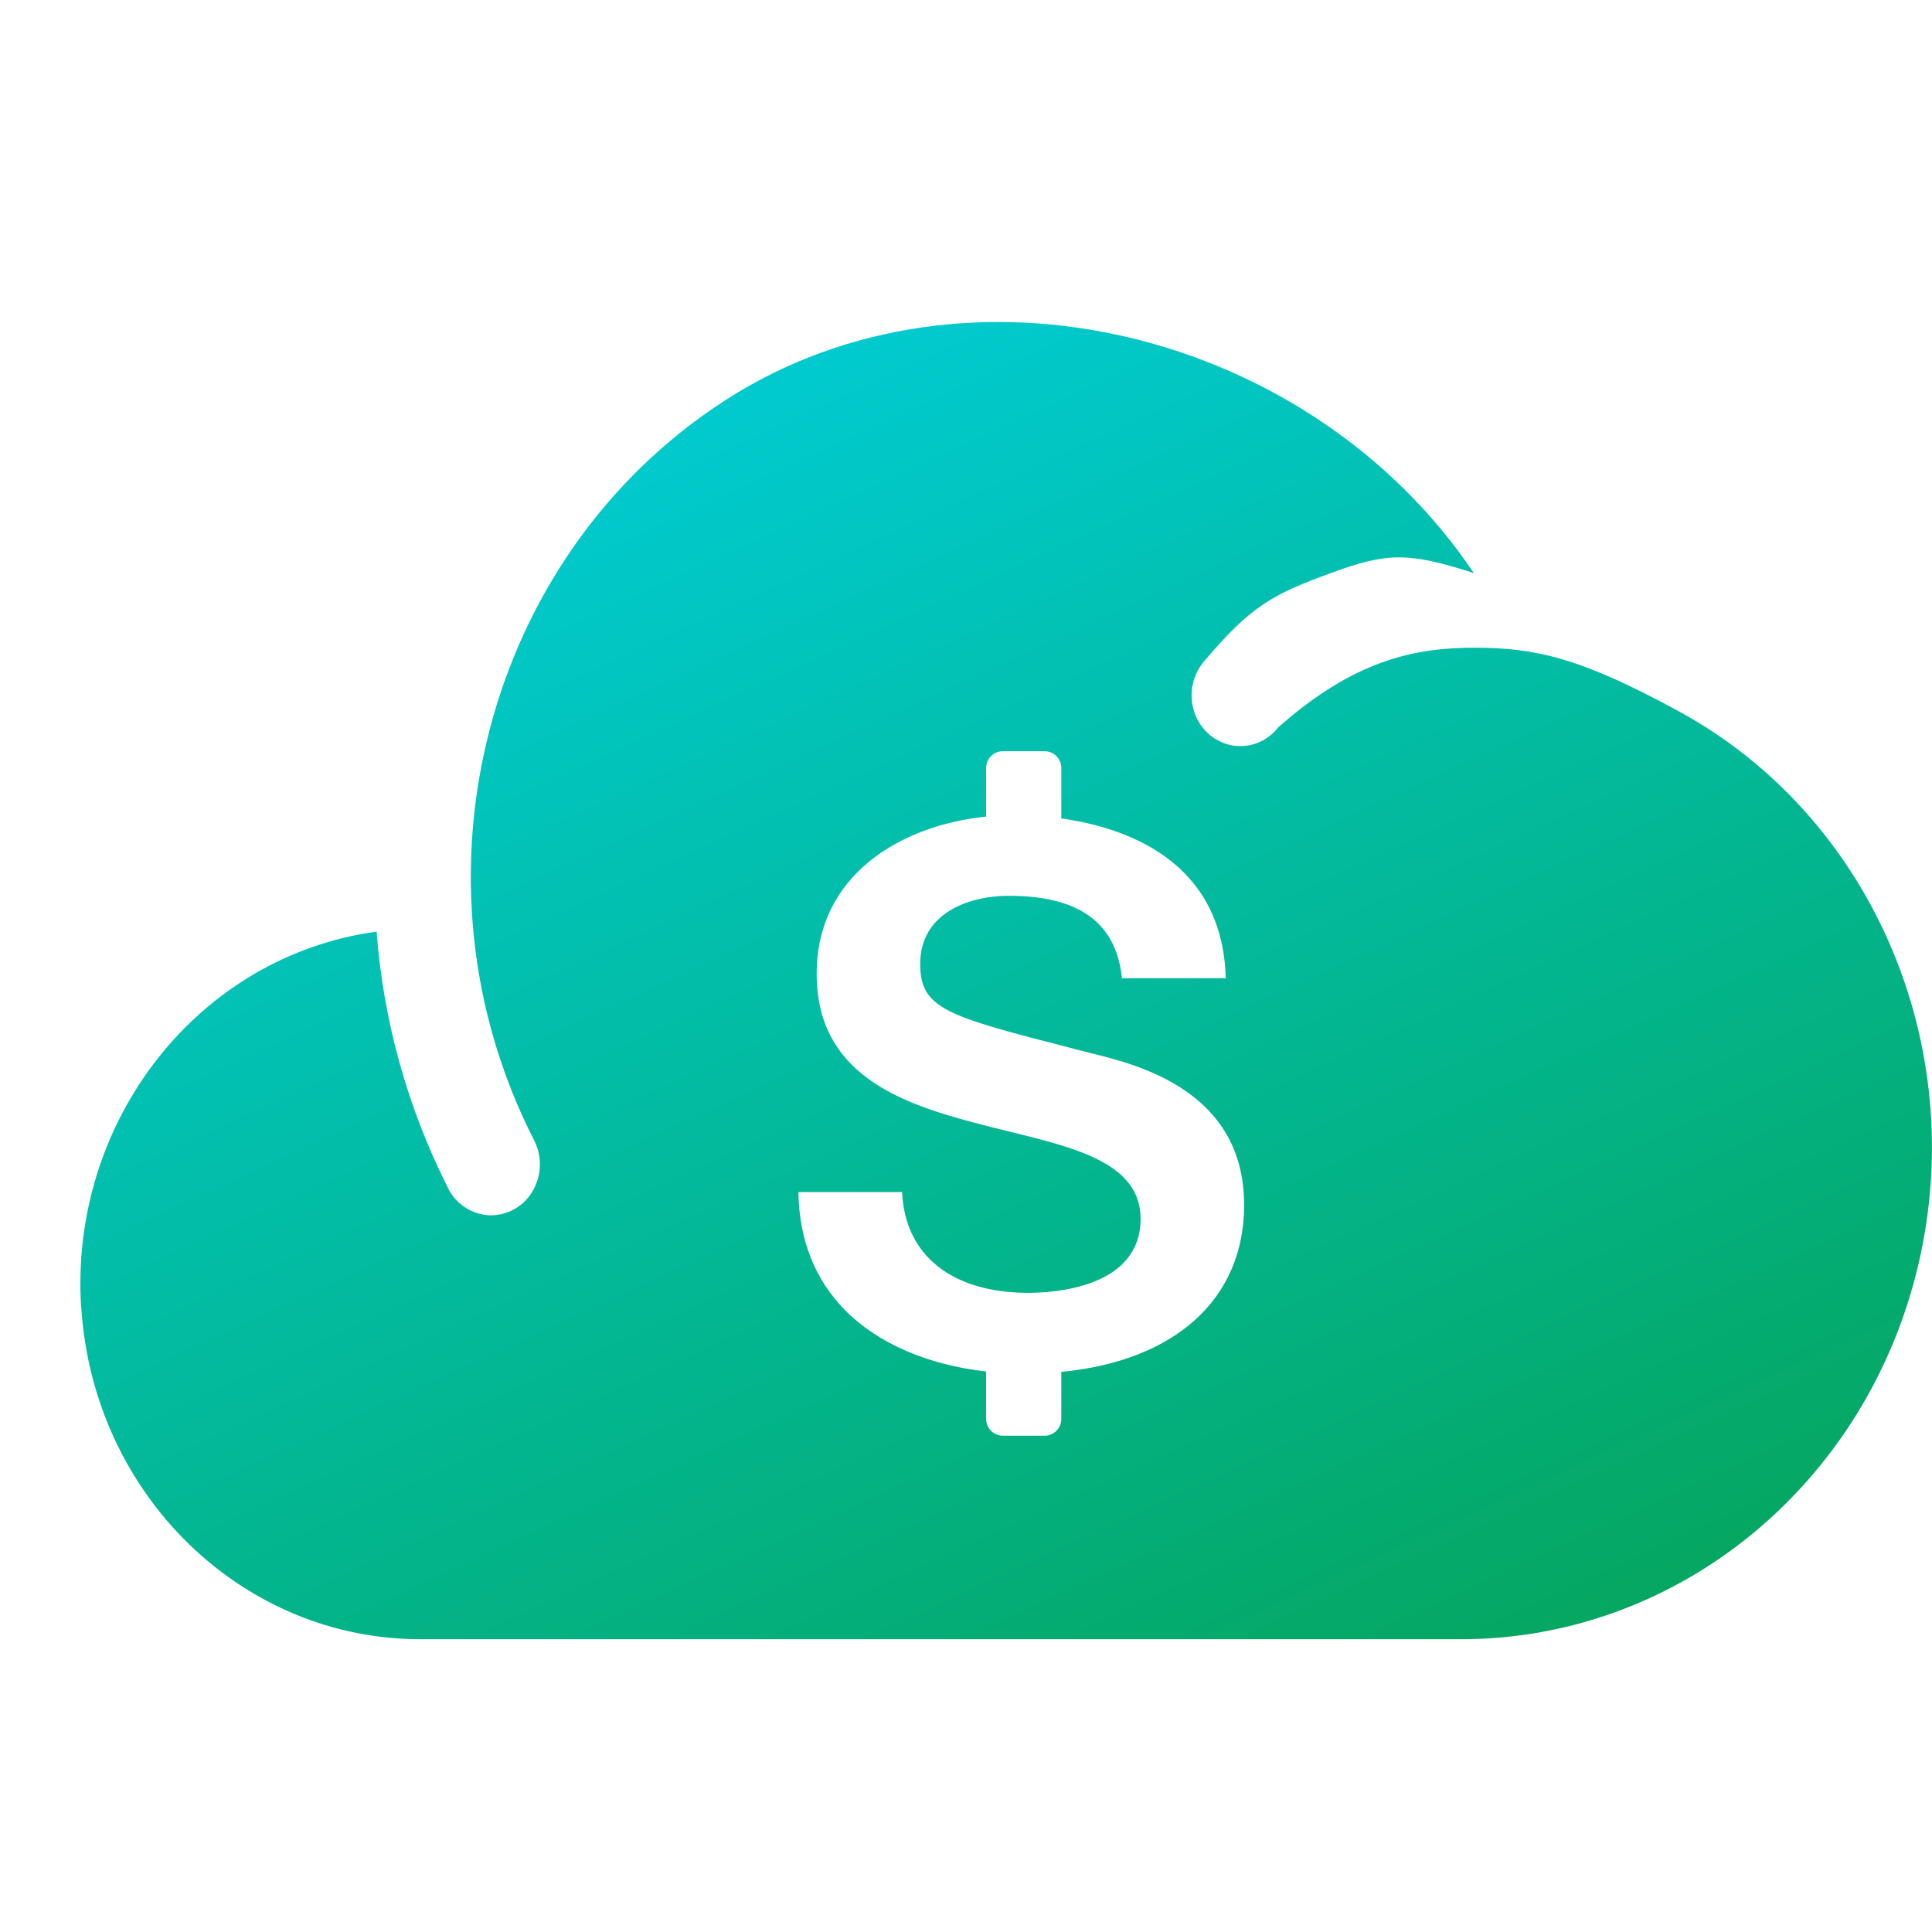
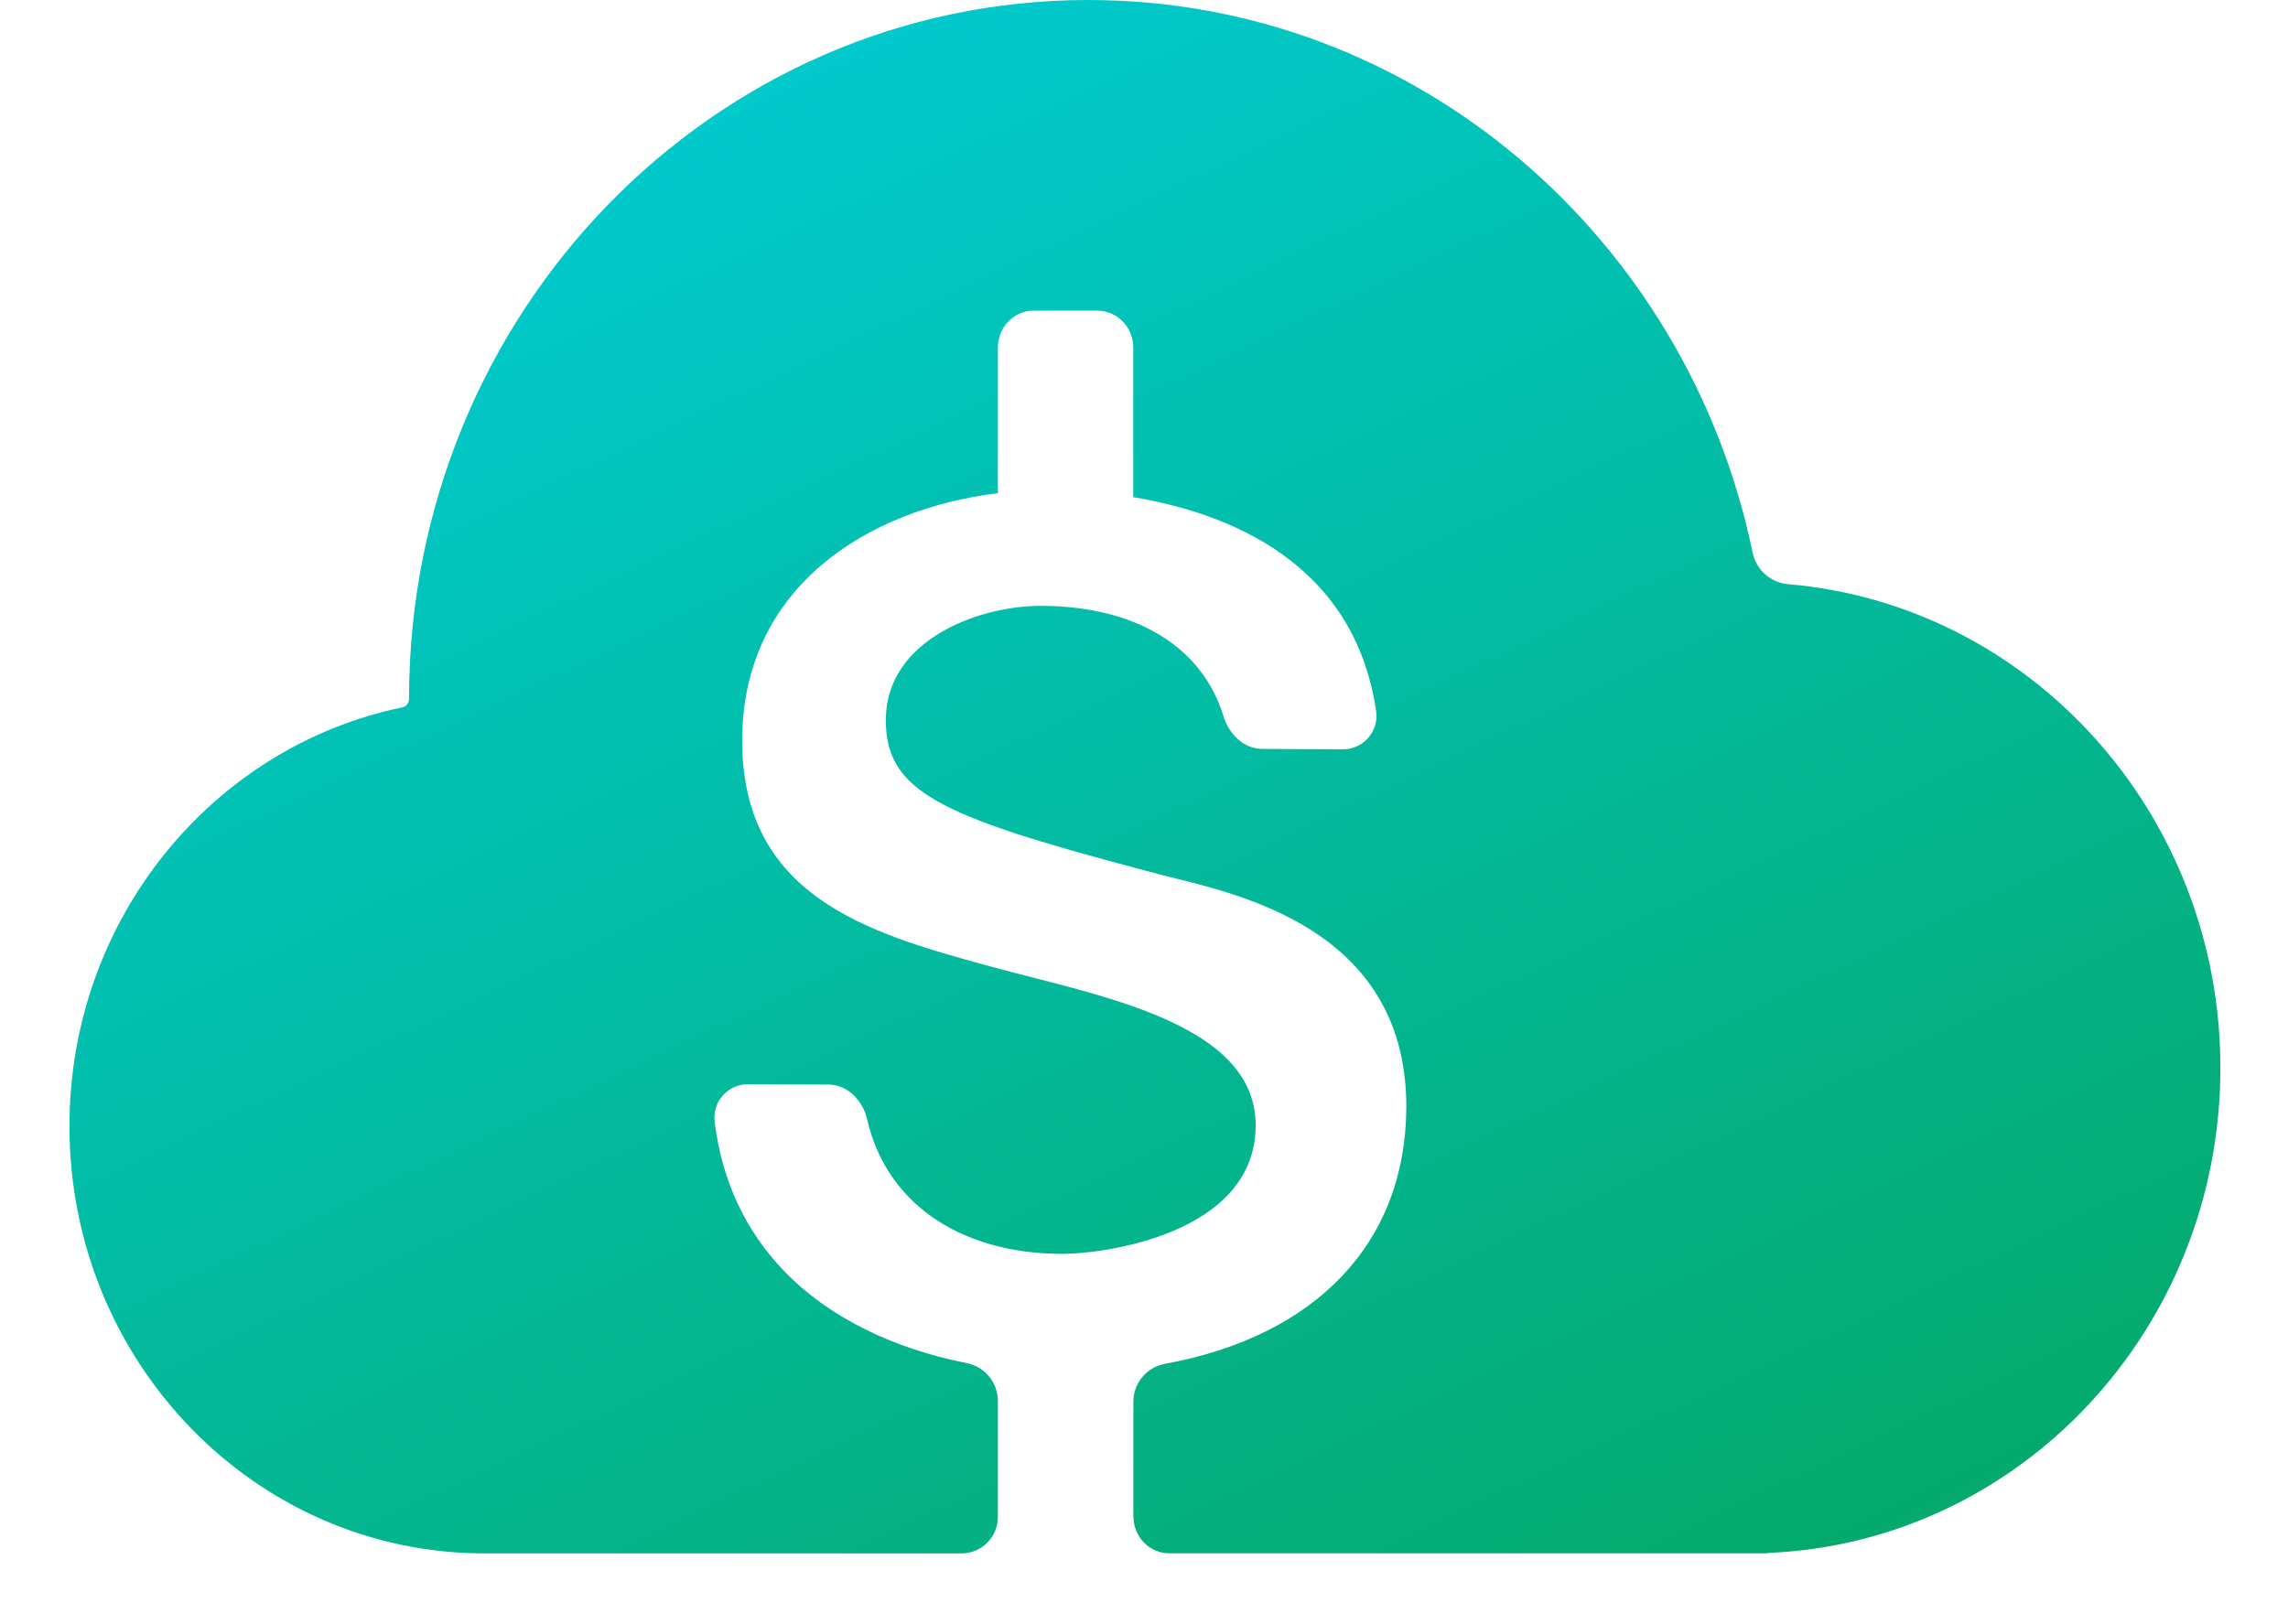
- <svg xmlns="http://www.w3.org/2000/svg" fill="none" viewBox="0 0 24 24">
-   <path fill-rule="evenodd" clip-rule="evenodd" d="M1.01 16.246c.149 2.325 2.003 4.128 4.234 4.117H18.15c2.693 0 5.038-1.92 5.68-4.652.642-2.732-.584-5.569-2.97-6.872-1.227-.67-1.79-.793-2.543-.793-.752 0-1.499.157-2.442.993a.591.591 0 01-.58.219.615.615 0 01-.463-.426.653.653 0 01.136-.629c.585-.69.859-.825 1.564-1.084.705-.26.964-.26 1.777 0-2.023-3.007-6.296-4.078-9.292-2.152-2.997 1.927-4.04 5.956-2.382 9.198a.657.657 0 01-.019.632.6.6 0 01-.533.3.603.603 0 01-.515-.334 8.472 8.472 0 01-.89-3.19c-2.212.302-3.819 2.348-3.67 4.673zm12.345-3.213l.21.053c.566.14 1.89.465 1.89 1.883 0 1.169-.858 1.937-2.271 2.073v.586a.208.208 0 01-.207.207h-.52a.208.208 0 01-.207-.207v-.591c-.72-.08-1.342-.347-1.75-.759-.377-.382-.573-.876-.582-1.47h1.288c.035.786.617 1.252 1.57 1.252.327 0 1.393-.067 1.393-.92 0-.683-.792-.878-1.63-1.083-.143-.035-.288-.071-.434-.11-.948-.25-1.96-.621-1.96-1.85 0-1.222 1.035-1.843 2.105-1.953V9.54c0-.115.093-.208.207-.208h.52c.114 0 .207.093.207.208v.627c.817.115 2.003.532 2.043 1.985h-1.29c-.07-.689-.53-1.024-1.406-1.024-.507 0-1.1.221-1.1.845 0 .564.332.65 1.924 1.059z" fill="url(#paint0_linear)" />
+ <svg xmlns="http://www.w3.org/2000/svg" fill="none" viewBox="0 0 31 22">
+   <path d="M15.357 20.552c0 .276.217.5.486.5h8.105v-.005c3.412-.137 6.136-3.028 6.136-6.574 0-3.449-2.579-6.279-5.86-6.556a.538.538 0 01-.478-.429C22.86 3.21 19.166 0 14.746 0 9.662 0 5.542 4.241 5.542 9.473a.115.115 0 01-.091.114c-2.573.532-4.51 2.871-4.51 5.676 0 3.197 2.517 5.79 5.623 5.79h6.47a.493.493 0 00.486-.5v-1.569a.523.523 0 00-.423-.51c-1.011-.2-1.877-.63-2.47-1.244-.53-.55-.847-1.232-.945-2.032a.454.454 0 01.46-.504l1.082.005c.26.002.467.215.526.475.248 1.093 1.21 1.813 2.633 1.82.555.003 2.623-.264 2.63-1.736.005-1.176-1.498-1.623-2.92-1.984-.243-.062-.49-.125-.737-.193-1.608-.44-3.31-.943-3.3-3.062.01-2.058 1.692-3.119 3.464-3.335V4.71c0-.276.218-.5.486-.5h.862c.268 0 .486.224.486.5v2.028c1.278.212 3 .878 3.292 2.907a.452.452 0 01-.458.51l-1.087-.005c-.25-.001-.45-.2-.525-.445-.282-.926-1.166-1.488-2.46-1.494-.861-.005-2.109.466-2.114 1.54-.004.973.72 1.305 3.42 2.023l.358.094.144.036c1.029.256 3.14.78 3.13 3.11-.01 1.838-1.23 3.096-3.27 3.47a.522.522 0 00-.428.511v1.557z" fill="url(#paint0_linear)" />
  <defs>
-     <linearGradient id="paint0_linear" x1="-6.429" y1="9.286" x2="2.371" y2="28.433" gradientUnits="userSpaceOnUse">
+     <linearGradient id="paint0_linear" x1="5.625" y1="-1.607" x2="19.326" y2="27.167" gradientUnits="userSpaceOnUse">
      <stop stop-color="#00CFDE" />
      <stop offset="1" stop-color="#05A660" />
    </linearGradient>
  </defs>
</svg>
